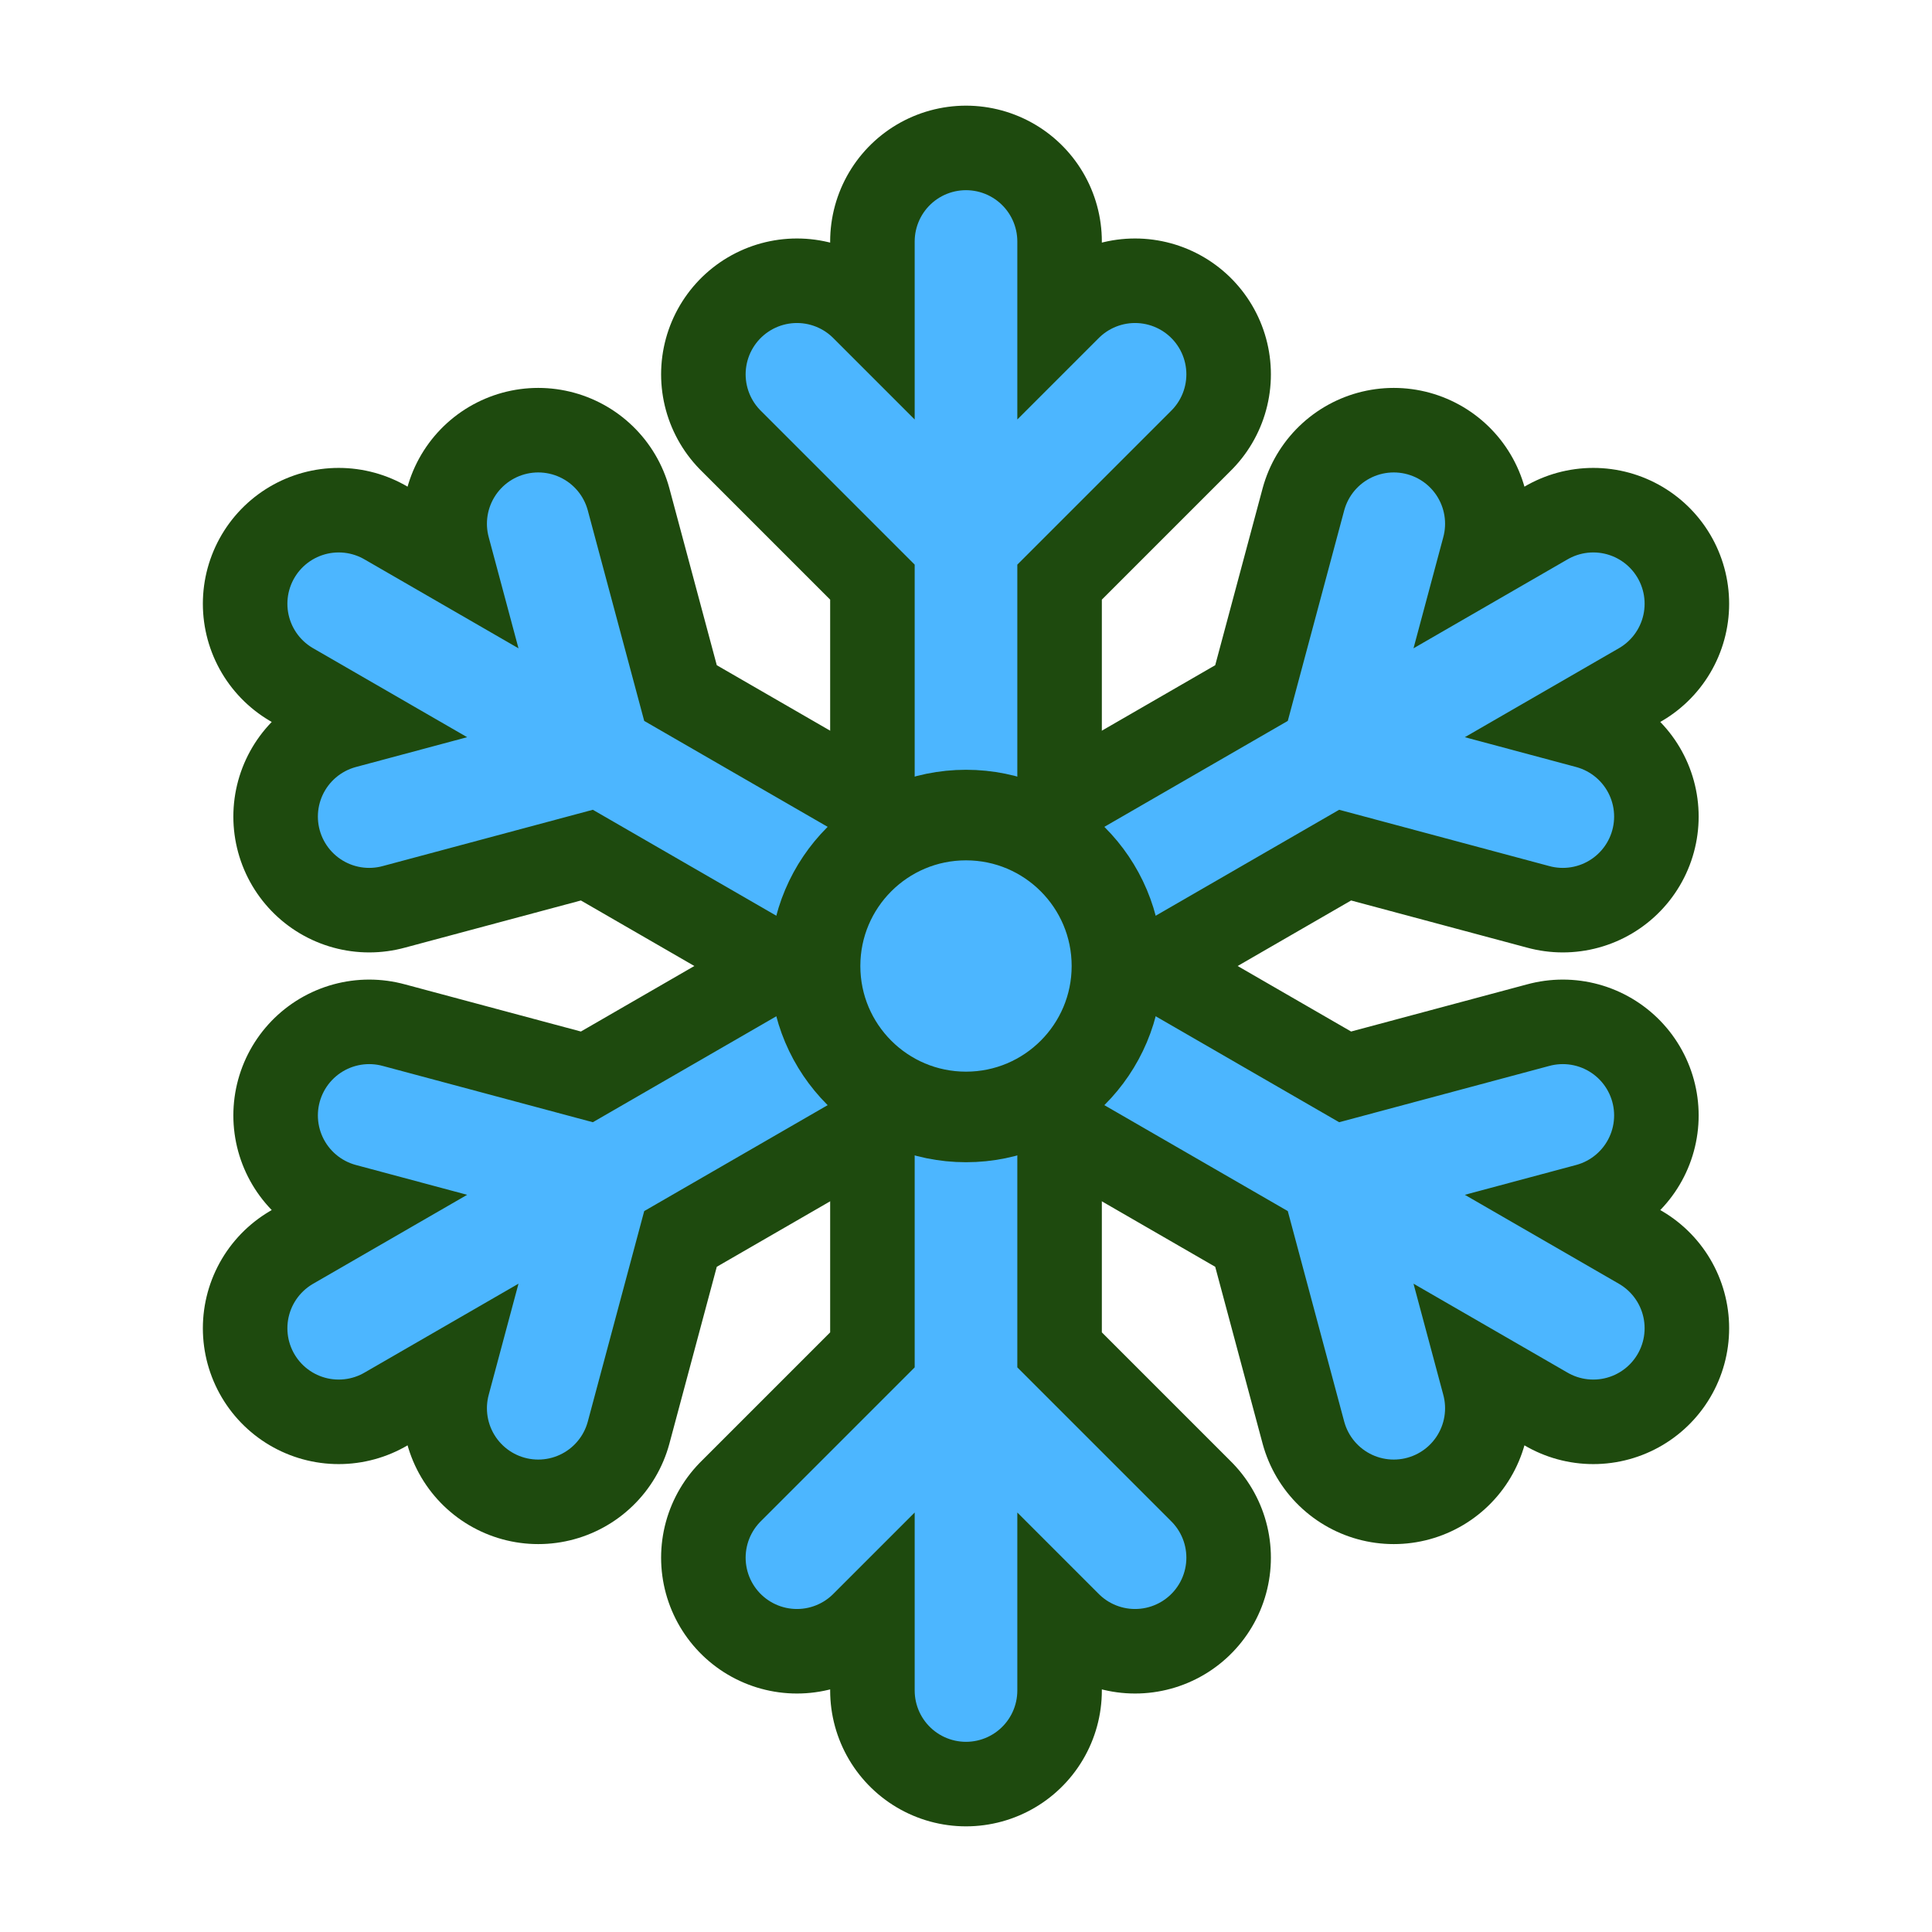
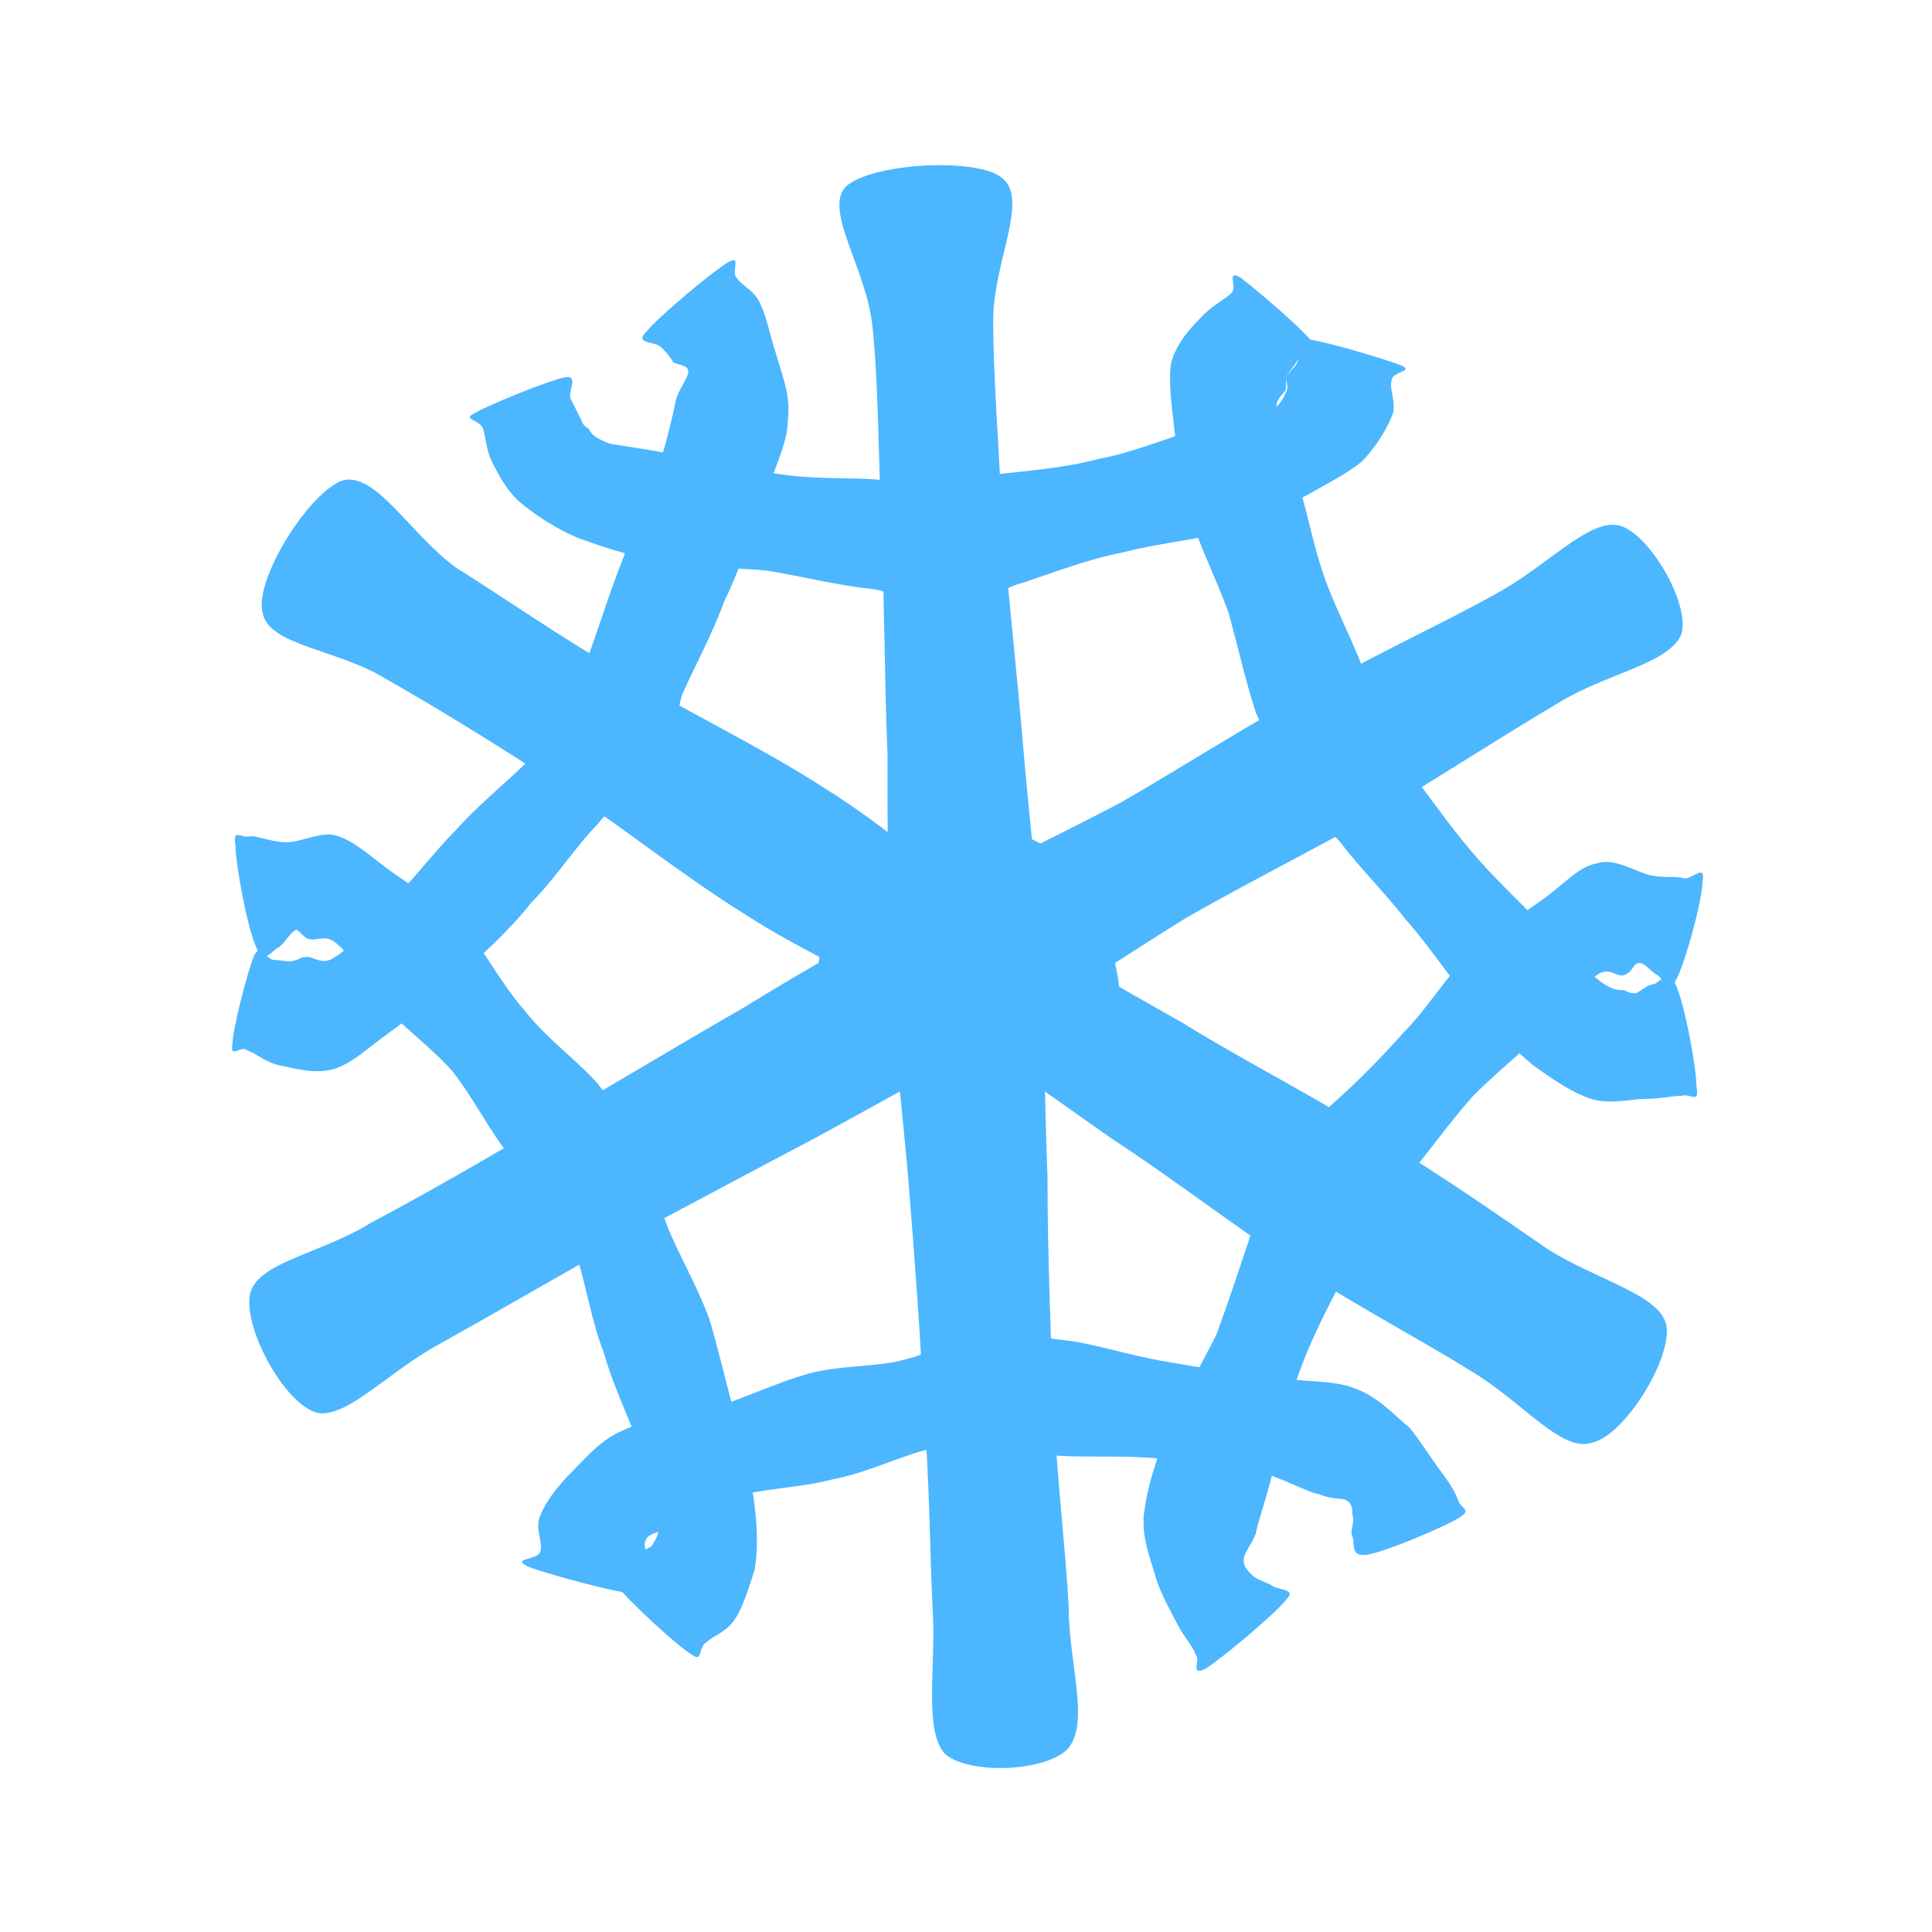
<svg xmlns="http://www.w3.org/2000/svg" width="64" height="64" viewBox="0 0 64 64">
-   <path d="M32 32L32 8M32 18L37.6 12.4M32 18L26.4 12.4" stroke="#1e4a0e" stroke-width="9" stroke-linecap="round" fill="none" />
-   <path d="M32 32L52.78 20M44.12 25L51.77 27.05M44.12 25L46.17 17.35" stroke="#1e4a0e" stroke-width="9" stroke-linecap="round" fill="none" />
-   <path d="M32 32L52.78 44M44.12 39L46.17 46.65M44.12 39L51.77 36.95" stroke="#1e4a0e" stroke-width="9" stroke-linecap="round" fill="none" />
-   <path d="M32 32L32 56M32 46L26.4 51.6M32 46L37.6 51.6" stroke="#1e4a0e" stroke-width="9" stroke-linecap="round" fill="none" />
-   <path d="M32 32L11.22 44M19.88 39L12.23 36.95M19.88 39L17.83 46.65" stroke="#1e4a0e" stroke-width="9" stroke-linecap="round" fill="none" />
-   <path d="M32 32L11.22 20M19.88 25L17.83 17.35M19.88 25L12.23 27.05" stroke="#1e4a0e" stroke-width="9" stroke-linecap="round" fill="none" />
-   <path d="M32 32L32 8M32 18L37.6 12.4M32 18L26.4 12.4" stroke="#4cb6ff" stroke-width="3.4" stroke-linecap="round" fill="none" />
-   <path d="M32 32L52.78 20M44.12 25L51.77 27.05M44.12 25L46.17 17.35" stroke="#4cb6ff" stroke-width="3.4" stroke-linecap="round" fill="none" />
-   <path d="M32 32L52.78 44M44.12 39L46.17 46.65M44.12 39L51.77 36.95" stroke="#4cb6ff" stroke-width="3.4" stroke-linecap="round" fill="none" />
-   <path d="M32 32L32 56M32 46L26.4 51.6M32 46L37.6 51.6" stroke="#4cb6ff" stroke-width="3.4" stroke-linecap="round" fill="none" />
-   <path d="M32 32L11.22 44M19.88 39L12.23 36.95M19.88 39L17.83 46.65" stroke="#4cb6ff" stroke-width="3.4" stroke-linecap="round" fill="none" />
-   <path d="M32 32L11.22 20M19.88 25L17.83 17.35M19.88 25L12.23 27.05" stroke="#4cb6ff" stroke-width="3.4" stroke-linecap="round" fill="none" />
-   <circle cx="32" cy="32" r="5" fill="#4cb6ff" stroke="#1e4a0e" stroke-width="3" />
+   <defs>
+     <filter id="r" filterUnits="userSpaceOnUse" x="0" y="0" width="64" height="64">
+       <feTurbulence type="fractalNoise" baseFrequency="0.05" numOctaves="2" seed="8" result="n" />
+       <feDisplacementMap in="SourceGraphic" in2="n" scale="0" xChannelSelector="R" yChannelSelector="G" />
+     </filter>
+   </defs>
+   <g filter="url(#r)">
+     <path d="M35.4 57.9C36.1 57 35.4 55.1 35.4 53.2C35.3 51.3 35 48.9 34.9 46.5C34.8 44.1 34.7 41.4 34.7 39C34.6 36.5 34.6 34.2 34.5 31.9C34.4 29.5 34.1 27.2 33.9 24.8C33.7 22.4 33.4 19.7 33.2 17.3C33.1 14.9 32.9 12.5 32.9 10.6C32.9 8.7 34.1 6.6 33.2 5.9C32.4 5.2 28.8 5.4 28 6.2C27.3 7 28.7 8.9 28.9 10.8C29.1 12.7 29.1 15.1 29.2 17.5C29.3 19.9 29.3 22.6 29.4 25C29.4 27.5 29.4 29.8 29.5 32.1C29.6 34.5 29.9 36.8 30.1 39.2C30.3 41.7 30.5 44.3 30.6 46.7C30.8 49.1 30.8 51.5 30.9 53.4C31 55.3 30.6 57.3 31.3 58.1C32.1 58.8 34.7 58.7 35.4 57.9Z" fill="#4cb6ff" />
+     <path d="M32.3 44.1C31.8 43.7 31.1 44.8 30.1 45C29.2 45.3 27.9 45.2 26.8 45.5C25.7 45.8 24.5 46.4 23.4 46.7C22.4 47 21.4 47 20.6 47.4C19.9 47.7 19.4 48.3 19 48.7C18.5 49.2 18.1 49.7 17.9 50.2C17.7 50.6 18 51.1 17.9 51.4C17.8 51.7 16.9 51.6 17.5 51.9C18 52.1 20.5 52.8 21.1 52.8C21.7 52.9 20.9 52.3 21 52.1C21 51.9 21.3 51.7 21.4 51.5C21.4 51.3 21.3 51.2 21.4 51C21.5 50.8 21.7 50.8 22.2 50.6C22.6 50.3 23.4 49.8 24.3 49.6C25.2 49.3 26.5 49.3 27.6 49C28.7 48.8 29.9 48.2 30.8 48C31.7 47.8 32.9 48.5 33.2 47.8C33.4 47.2 32.8 44.6 32.3 44.1Z" fill="#4cb6ff" />
+     <path d="M32.5 47.5C32.9 48.1 33.9 48 34.8 48.2C35.7 48.3 37 48.2 38.2 48.3C39.3 48.4 40.6 48.5 41.5 48.7C42.4 48.9 43.2 49.4 43.7 49.5C44.2 49.7 44.4 49.6 44.6 49.7C44.8 49.8 44.8 50 44.8 50.2C44.9 50.4 44.7 50.7 44.8 50.9C44.9 51.1 44.7 51.6 45.3 51.5C45.9 51.4 47.8 50.6 48.3 50.3C48.8 50 48.4 50 48.3 49.7C48.2 49.4 48 49.1 47.7 48.7C47.4 48.3 47.1 47.8 46.7 47.3C46.2 46.9 45.7 46.3 44.9 46C44.2 45.7 43.1 45.8 42.1 45.6C41 45.5 39.7 45.3 38.6 45.1C37.4 44.9 36.2 44.5 35.3 44.4C34.3 44.3 33.4 44 32.9 44.5C32.5 45 32.2 46.9 32.5 47.5Z" fill="#4cb6ff" />
+     <path d="M31.7 19.9C32.2 20.4 33 19.5 33.9 19.3C34.8 19 36.1 18.5 37.2 18.3C38.3 18 39.6 17.9 40.6 17.6C41.7 17.3 42.5 16.8 43.3 16.4C44 16 44.6 15.7 45.1 15.3C45.5 14.9 45.9 14.3 46.1 13.8C46.3 13.4 46 12.9 46.1 12.6C46.1 12.3 46.9 12.3 46.4 12.1C45.9 11.9 43.6 11.2 43 11.2C42.5 11.2 43.1 11.7 43 11.9C43 12.1 42.7 12.3 42.6 12.5C42.6 12.7 42.7 12.8 42.6 13C42.5 13.2 42.4 13.5 41.9 13.7C41.5 13.9 40.6 13.9 39.7 14.2C38.7 14.5 37.5 15 36.4 15.2C35.3 15.5 34 15.6 33.1 15.7C32.2 15.9 31.1 15.5 30.8 16.2C30.6 16.9 31.2 19.3 31.7 19.9Z" fill="#4cb6ff" />
+     <path d="M31.5 16.4C31.2 15.7 30.1 16 29.2 15.9C28.3 15.8 27 15.9 25.8 15.7C24.7 15.6 23.5 15.3 22.5 15.1C21.6 14.9 20.8 14.8 20.2 14.7C19.7 14.5 19.6 14.4 19.5 14.2C19.3 14.1 19.3 14 19.2 13.8C19.1 13.6 19 13.4 18.9 13.2C18.8 13 19.2 12.4 18.7 12.5C18.2 12.6 16.2 13.4 15.7 13.7C15.3 13.9 15.9 13.9 16 14.2C16.1 14.5 16.1 14.9 16.3 15.3C16.5 15.7 16.8 16.3 17.3 16.7C17.8 17.1 18.4 17.5 19.1 17.8C19.9 18.1 20.8 18.4 21.9 18.6C22.9 18.8 24.3 18.8 25.4 18.9C26.6 19.1 27.8 19.4 28.8 19.5C29.7 19.6 30.6 20.2 31.1 19.7C31.5 19.2 31.8 17 31.5 16.4Z" fill="#4cb6ff" />
+     <path d="M10.5 46.8C11.5 47 12.9 45.4 14.6 44.5C16.2 43.6 18.3 42.4 20.4 41.2C22.5 40.1 24.9 38.8 27 37.7C29.2 36.5 31.2 35.4 33.2 34.2C35.3 33 37.2 31.7 39.3 30.4C41.4 29.2 43.8 28 45.9 26.8C47.9 25.6 49.9 24.3 51.6 23.3C53.2 22.3 55.3 22 55.7 21C56 20 54.6 17.6 53.6 17.4C52.6 17.2 51.2 18.8 49.5 19.7C47.9 20.6 45.7 21.6 43.6 22.8C41.5 23.9 39.2 25.4 37.1 26.6C35 27.7 32.9 28.7 30.8 29.8C28.7 31 26.7 32.1 24.6 33.4C22.5 34.6 20.2 36 18.1 37.2C16.1 38.4 14 39.6 12.3 40.5C10.7 41.5 8.6 41.8 8.3 42.8C8 43.9 9.4 46.5 10.5 46.8Z" fill="#4cb6ff" />
+     <path d="M21 37.9C21.2 37.3 20.4 36.7 19.8 35.9C19.2 35.2 18.1 34.4 17.4 33.5C16.6 32.6 16 31.4 15.3 30.6C14.6 29.9 13.7 29.4 13 28.9C12.3 28.4 11.8 27.9 11.2 27.7C10.7 27.5 10 27.9 9.5 27.9C9 27.9 8.6 27.7 8.3 27.7C8 27.8 7.7 27.4 7.8 28C7.8 28.6 8.2 30.8 8.5 31.4C8.7 32 9 31.5 9.2 31.4C9.4 31.3 9.6 30.9 9.8 30.8C9.9 30.8 10 31 10.2 31.1C10.5 31.2 10.8 30.9 11.2 31.3C11.6 31.6 11.9 32.5 12.6 33.2C13.2 33.9 14.3 34.7 15 35.5C15.7 36.4 16.3 37.6 16.9 38.3C17.5 39 18 39.9 18.7 39.9C19.3 39.8 20.8 38.6 21 37.9Z" fill="#4cb6ff" />
+     <path d="M18.3 39.4C17.9 40 18.8 40.7 19.1 41.6C19.4 42.5 19.6 43.8 20 44.8C20.3 45.9 20.9 47.1 21.2 48C21.5 48.9 21.7 49.7 21.8 50.3C21.9 50.8 21.7 51 21.6 51.2C21.5 51.3 21.4 51.3 21.2 51.4C21.1 51.6 21 51.8 20.9 52C20.7 52.2 20.1 52.1 20.5 52.6C20.8 53 22.4 54.5 22.9 54.8C23.3 55.1 23.1 54.6 23.4 54.4C23.6 54.2 24 54.1 24.3 53.7C24.6 53.3 24.8 52.6 25 52C25.1 51.4 25.1 50.7 25 49.9C24.9 49 24.6 48.1 24.4 47.1C24.1 46 23.8 44.7 23.5 43.7C23.1 42.6 22.4 41.4 22.1 40.6C21.7 39.7 22 38.5 21.3 38.4C20.7 38.2 18.7 38.9 18.3 39.4Z" fill="#4cb6ff" />
+     <path d="M42.9 26.2C42.7 26.8 43.8 27.2 44.4 27.9C45 28.7 45.9 29.6 46.6 30.5C47.4 31.4 48.1 32.5 48.8 33.3C49.5 34.1 50.2 34.8 50.8 35.3C51.5 35.8 52.1 36.2 52.7 36.4C53.3 36.6 54.1 36.4 54.5 36.4C55 36.4 55.4 36.3 55.7 36.3C56 36.2 56.3 36.6 56.2 36C56.2 35.4 55.8 33.2 55.5 32.6C55.3 32.1 55 32.5 54.8 32.6C54.6 32.6 54.4 32.8 54.2 32.9C54 32.9 54 32.9 53.8 32.8C53.6 32.8 53.4 32.8 53 32.5C52.6 32.2 52 31.6 51.3 30.9C50.7 30.2 49.7 29.3 49 28.5C48.2 27.6 47.5 26.6 46.9 25.8C46.3 25.1 46.1 24 45.5 24C44.8 24.1 43.1 25.5 42.9 26.2Z" fill="#4cb6ff" />
+     <path d="M45.7 24.6C46.1 24 45.5 23.2 45.2 22.3C44.9 21.4 44.3 20.3 43.9 19.2C43.5 18.1 43.3 16.9 43 16C42.7 15 42.4 14.2 42.3 13.7C42.2 13.2 42.5 13.1 42.6 12.9C42.6 12.7 42.6 12.6 42.6 12.5C42.7 12.3 42.9 12.1 43 11.9C43.2 11.7 43.9 11.9 43.6 11.5C43.3 11 41.5 9.5 41.1 9.2C40.6 8.9 41 9.5 40.8 9.7C40.6 9.9 40.2 10.1 39.9 10.4C39.5 10.8 39 11.3 38.8 12C38.7 12.6 38.8 13.3 38.9 14.2C39 15 39.1 16 39.4 17C39.7 18 40.3 19.2 40.7 20.3C41 21.4 41.3 22.7 41.6 23.6C42 24.4 42 25.5 42.7 25.6C43.3 25.8 45.3 25.1 45.7 24.6Z" fill="#4cb6ff" />
+     <path d="M8.7 20.3C8.9 21.4 11.2 21.5 12.8 22.5C14.4 23.4 16.5 24.7 18.5 26C20.5 27.3 22.6 29 24.7 30.3C26.7 31.6 28.9 32.5 30.9 33.7C32.9 34.9 34.8 36.3 36.8 37.7C38.8 39 41 40.7 43 42C45 43.3 47.1 44.4 48.7 45.4C50.4 46.4 51.7 48.1 52.7 47.8C53.8 47.6 55.4 45 55.2 43.9C55 42.9 52.9 42.4 51.3 41.4C49.7 40.3 47.7 38.9 45.7 37.7C43.7 36.4 41.3 35.2 39.2 33.9C37.1 32.7 35.1 31.6 33.1 30.3C31.1 29 29.4 27.4 27.3 26.1C25.3 24.8 22.8 23.6 20.8 22.4C18.7 21.2 16.7 19.8 15.1 18.8C13.6 17.7 12.5 15.7 11.4 15.9C10.3 16.2 8.4 19.2 8.7 20.3Z" fill="#4cb6ff" />
+     <path d="M21.9 25.2C22.6 25.1 22.3 23.9 22.6 23C23 22.1 23.6 21 24 19.9C24.5 18.9 24.9 17.6 25.3 16.6C25.6 15.6 26.1 14.7 26.1 13.9C26.2 13.1 25.9 12.4 25.7 11.7C25.5 11.1 25.4 10.5 25.2 10.1C25 9.6 24.6 9.5 24.4 9.2C24.2 9 24.6 8.4 24.1 8.7C23.6 9 21.8 10.5 21.4 11C21 11.4 21.7 11.3 21.9 11.5C22 11.6 22.2 11.8 22.3 12C22.5 12.1 22.8 12.1 22.8 12.3C22.8 12.5 22.6 12.7 22.4 13.2C22.3 13.7 22.1 14.6 21.8 15.5C21.5 16.3 21 17.5 20.6 18.6C20.2 19.6 19.8 20.9 19.5 21.7C19.1 22.6 18 23.2 18.4 23.8C18.8 24.4 21.2 25.4 21.9 25.2Z" fill="#4cb6ff" />
+     <path d="M19 23.5C18.4 23.4 18.1 24.5 17.5 25.2C16.8 25.9 15.8 26.7 15.1 27.5C14.3 28.3 13.5 29.4 12.8 30C12.2 30.7 11.6 31.4 11.1 31.7C10.7 32 10.4 31.7 10.2 31.7C9.9 31.7 9.9 31.8 9.8 31.8C9.6 31.9 9.3 31.8 9.1 31.8C8.8 31.8 8.6 31.2 8.4 31.7C8.2 32.2 7.7 34.1 7.7 34.6C7.6 35.1 8 34.6 8.2 34.8C8.5 34.9 8.8 35.2 9.3 35.3C9.8 35.4 10.5 35.6 11.1 35.4C11.7 35.2 12.2 34.7 12.9 34.2C13.6 33.7 14.3 33.1 15.1 32.4C15.9 31.7 16.9 30.8 17.6 29.9C18.4 29.1 19.1 28 19.8 27.3C20.4 26.5 21.4 26.2 21.3 25.6C21.2 24.9 19.7 23.5 19 23.5Z" fill="#4cb6ff" />
+     <path d="M42.1 38.8C41.4 38.9 41.7 40.1 41.4 41C41.1 41.9 40.7 43.1 40.3 44.2C39.8 45.2 39.1 46.4 38.7 47.4C38.3 48.3 38 49.3 37.9 50.1C37.8 50.9 38.1 51.6 38.3 52.3C38.5 52.9 38.8 53.4 39 53.8C39.2 54.2 39.5 54.5 39.6 54.8C39.8 55 39.4 55.5 39.9 55.3C40.4 55 42.2 53.5 42.6 53C43 52.6 42.3 52.7 42.1 52.5C41.9 52.4 41.6 52.3 41.5 52.2C41.3 52 41.2 51.9 41.2 51.7C41.2 51.4 41.4 51.3 41.6 50.8C41.7 50.3 42 49.5 42.2 48.6C42.5 47.7 42.7 46.3 43.1 45.3C43.5 44.2 44.1 43.1 44.5 42.3C45 41.4 46 40.8 45.6 40.2C45.1 39.6 42.8 38.6 42.1 38.8Z" fill="#4cb6ff" />
+     <path d="M45.2 40.7C45.9 40.9 46.1 39.6 46.7 38.9C47.3 38.2 48 37.2 48.8 36.3C49.6 35.5 50.6 34.7 51.3 34C52 33.4 52.4 32.6 52.9 32.3C53.3 32 53.6 32.4 53.8 32.3C54.1 32.2 54.1 31.9 54.3 31.9C54.5 31.9 54.7 32.2 54.9 32.3C55.1 32.4 55.3 33.1 55.5 32.5C55.8 32 56.4 29.8 56.4 29.2C56.5 28.6 56.1 29.1 55.8 29.1C55.5 29 55.2 29.1 54.7 29C54.2 28.9 53.5 28.4 52.9 28.6C52.3 28.7 51.8 29.3 51.1 29.8C50.4 30.3 49.6 30.8 48.8 31.5C48 32.2 47.3 33.4 46.5 34.2C45.7 35.1 44.8 36 44.1 36.6C43.5 37.3 42.3 37.5 42.5 38.2C42.6 38.9 44.5 40.6 45.2 40.7Z" fill="#4cb6ff" />
+     <path d="M33.4 36.5C32.2 36.8 30.6 36.7 29.5 36C28.5 35.4 27.3 33.9 27.1 32.6C27 31.4 27.7 29.3 28.6 28.4C29.5 27.5 31.3 27.2 32.5 27.3C33.7 27.5 35.1 28 35.8 29.2C36.6 30.3 37.4 32.8 37 34C36.6 35.2 34.7 36.1 33.4 36.5Z" fill="#4cb6ff" />
+   </g>
</svg>
